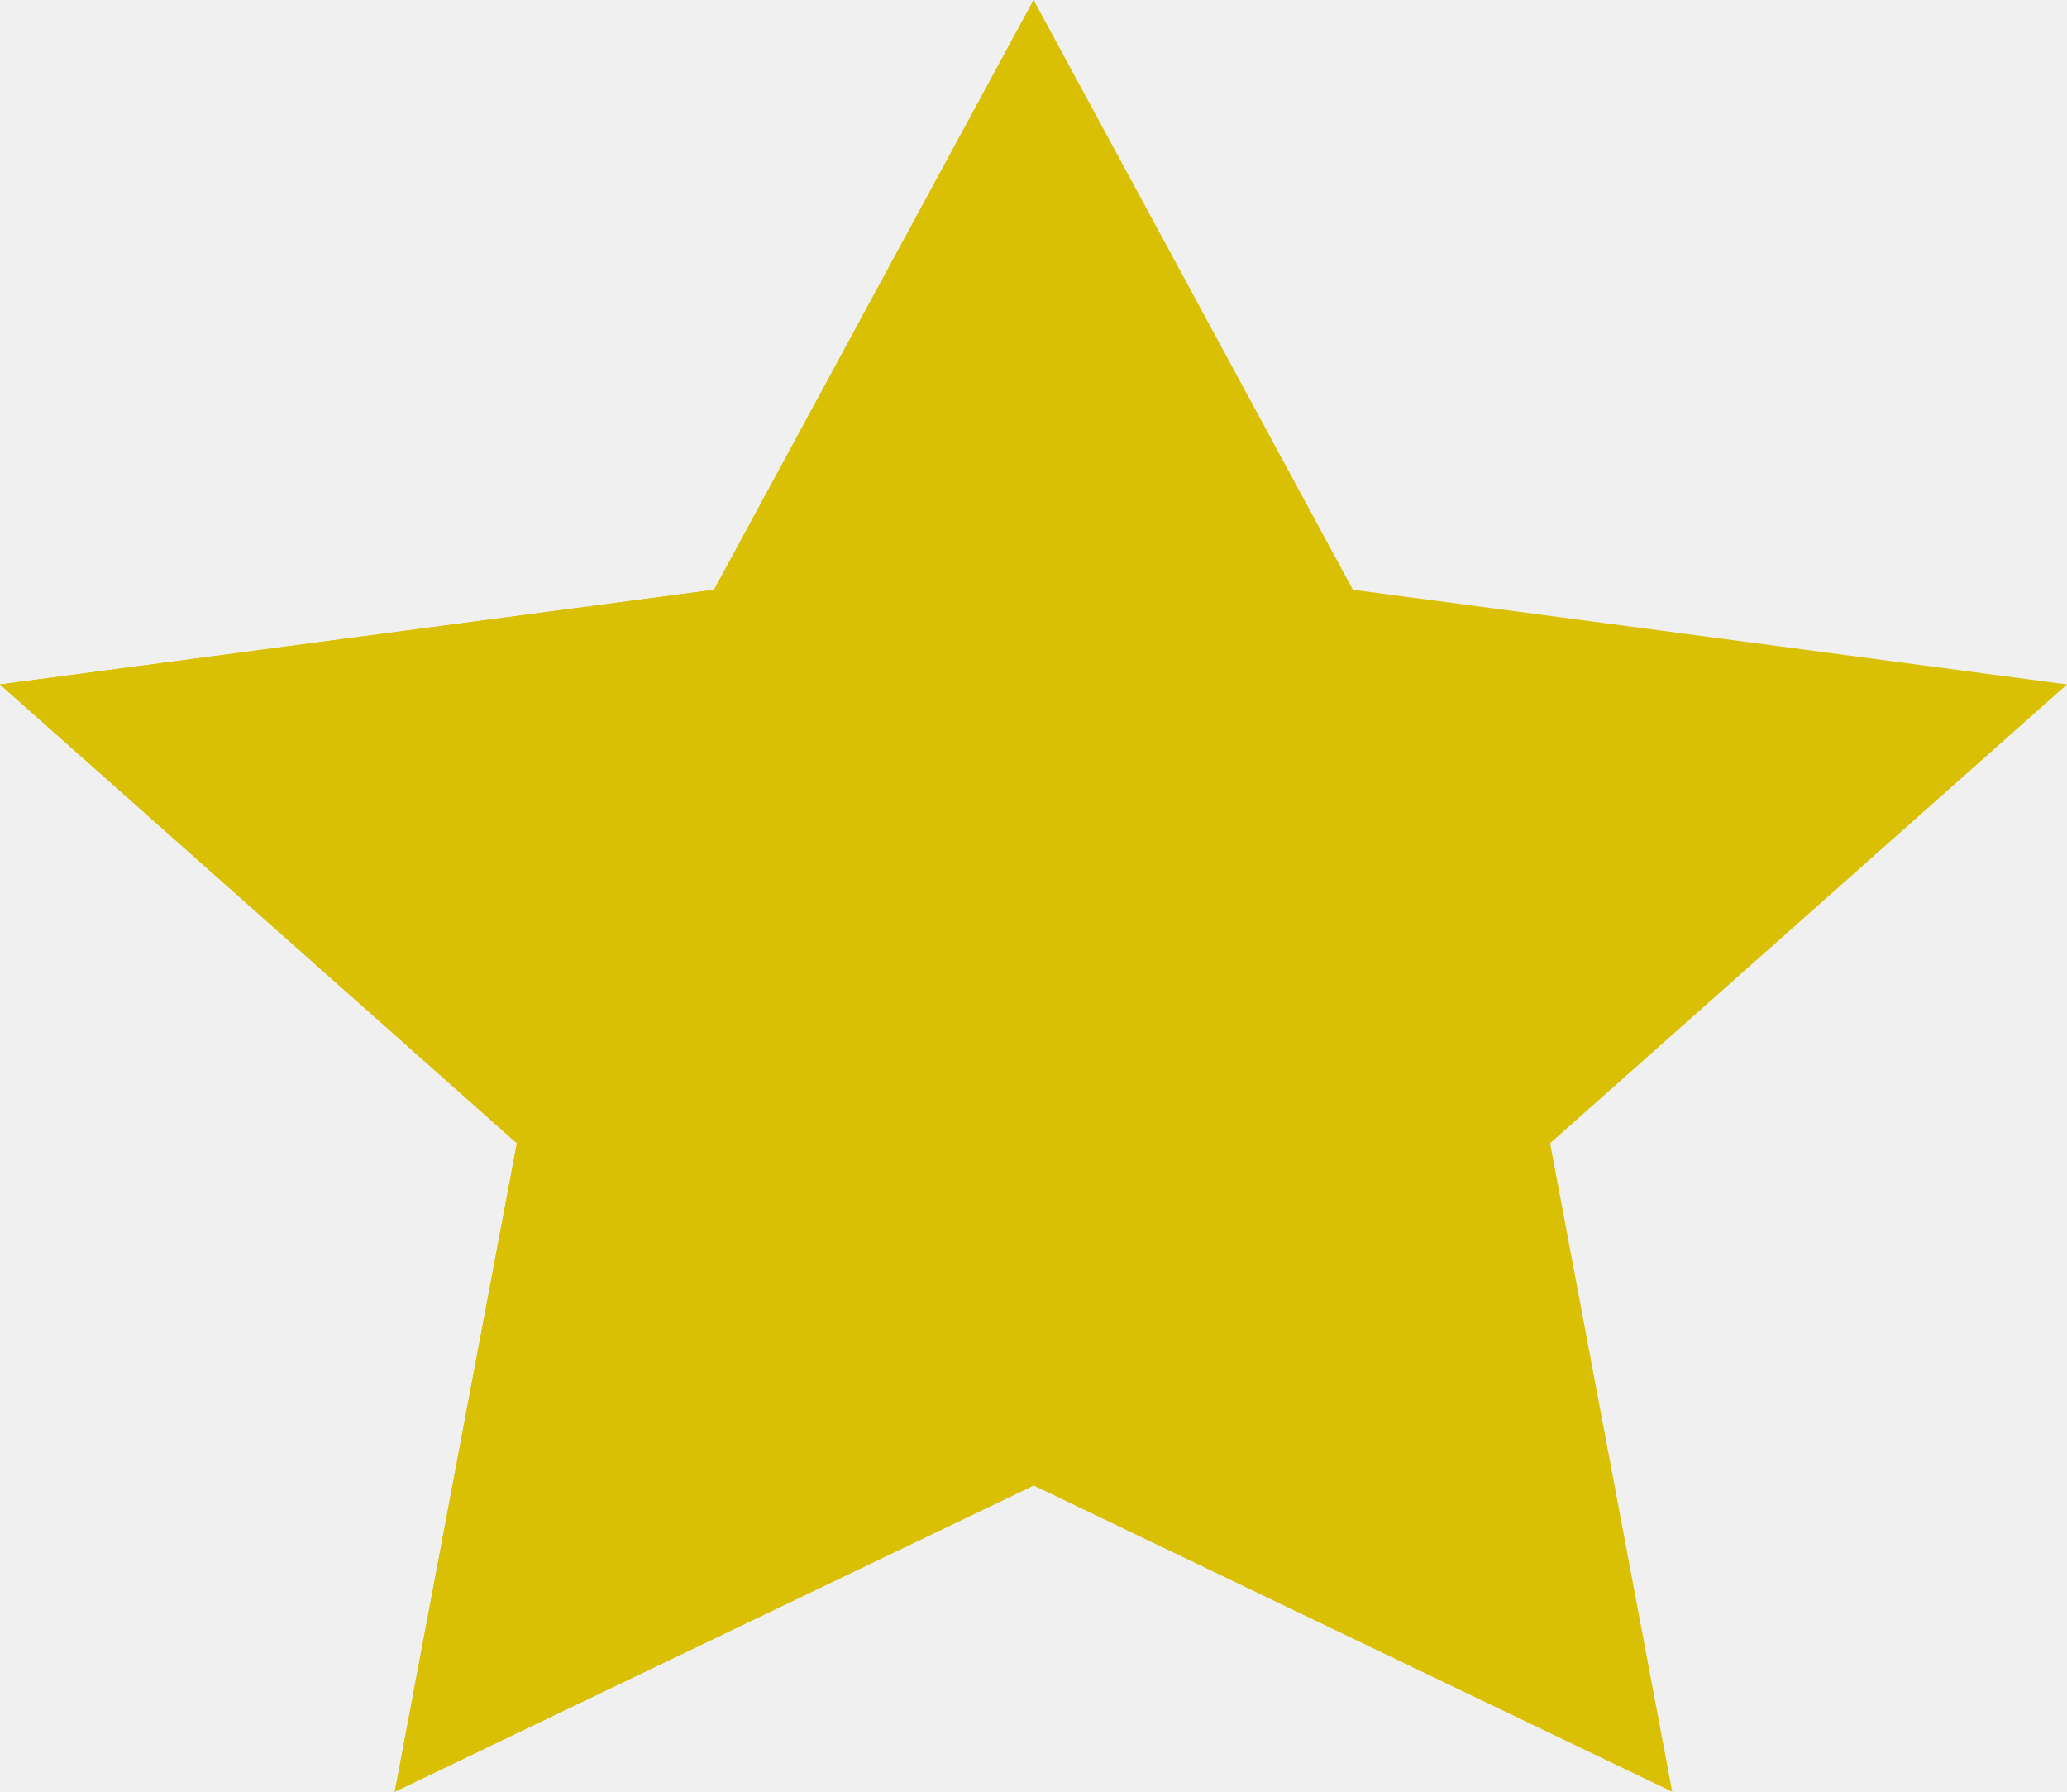
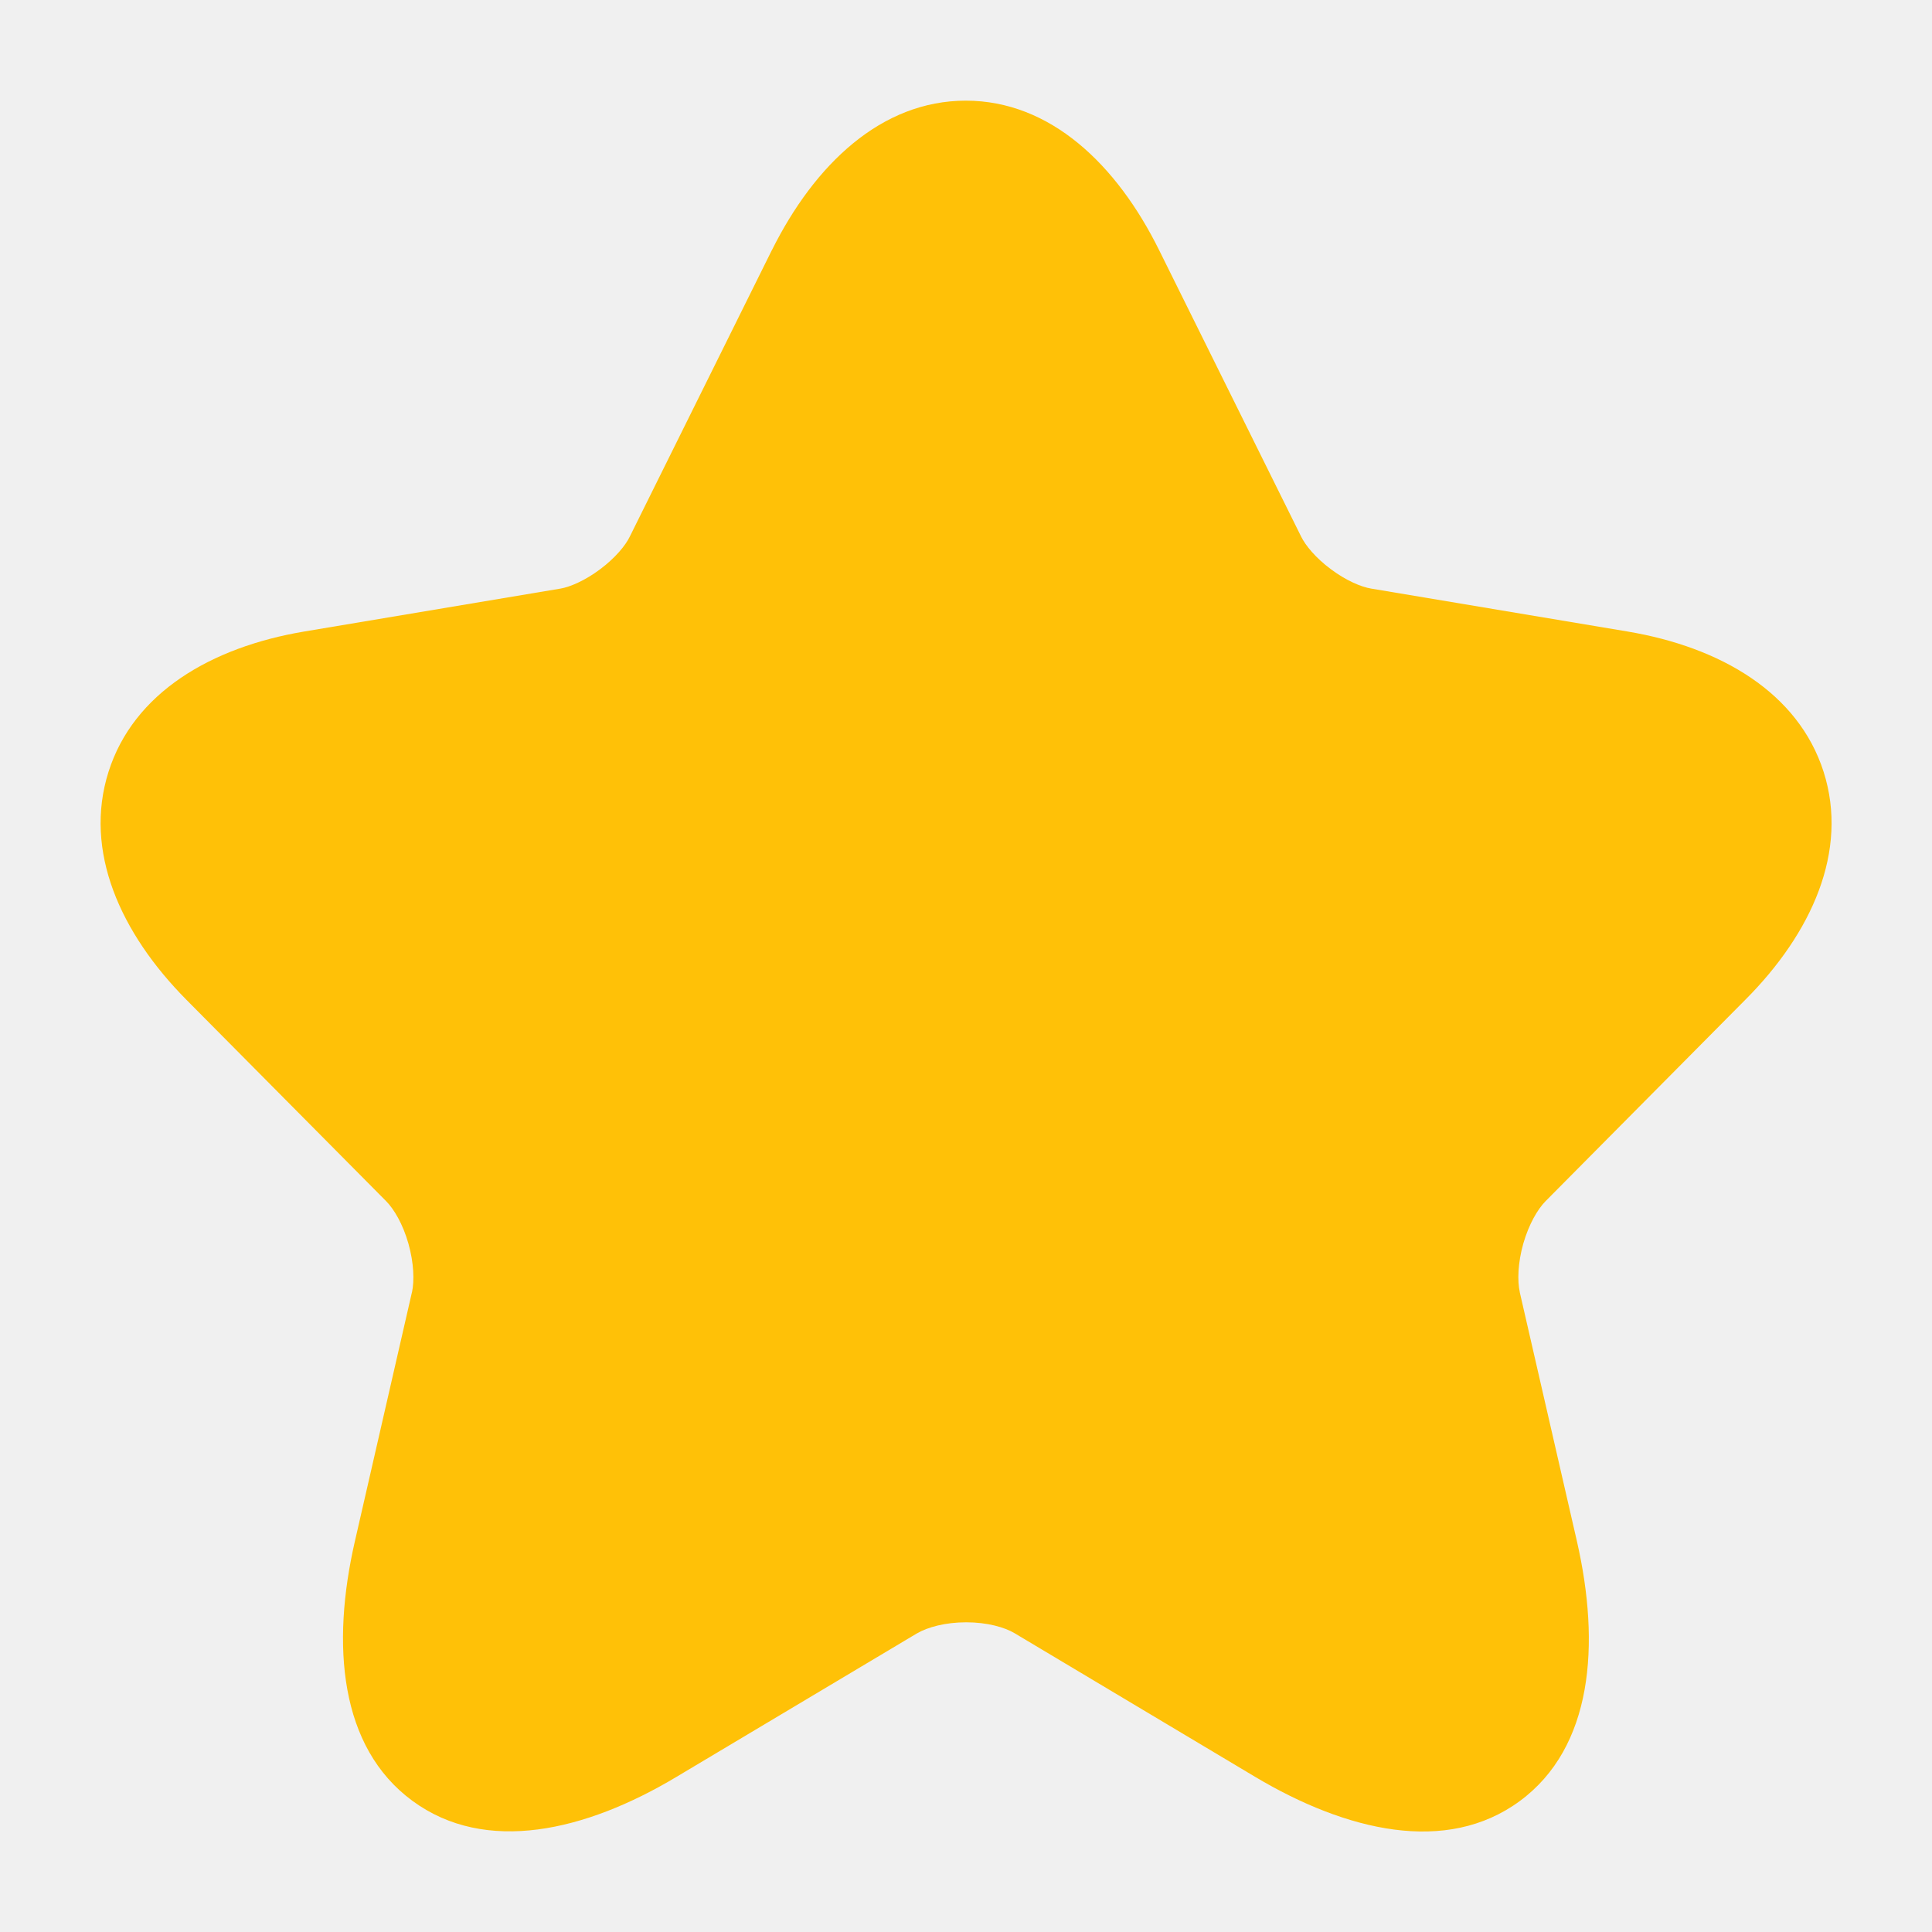
- <svg xmlns="http://www.w3.org/2000/svg" width="15" height="13" viewBox="0 0 15 13" fill="none">
-   <g clip-path="url(#clip0_495_42)">
-     <path d="M7.501 0L9.818 4.279L15 4.966L11.249 8.295L12.135 13L7.501 10.778L2.865 13L3.751 8.295L0 4.966L5.182 4.279L7.501 0Z" fill="#D9C005" />
-     <path d="M7.501 10.778L2.865 13L3.751 8.295L0 4.966L5.182 4.279L7.501 0V10.778Z" fill="#D9C005" />
-   </g>
-   <defs>
-     <clipPath id="clip0_495_42">
-       <rect width="15" height="13" fill="white" />
-     </clipPath>
-   </defs>
+ <svg xmlns="http://www.w3.org/2000/svg" width="20" height="20" viewBox="0 0 20 20" fill="none">
+   <path d="M9.998 1.042C10.872 1.042 11.561 1.702 12.001 2.593L13.469 5.554C13.514 5.646 13.619 5.775 13.778 5.893C13.936 6.011 14.091 6.076 14.194 6.093L16.852 6.538C17.812 6.7 18.616 7.17 18.878 7.99C19.139 8.809 18.756 9.66 18.066 10.351L18.065 10.352L16 12.434C15.918 12.517 15.827 12.672 15.769 12.874C15.712 13.076 15.707 13.259 15.733 13.377L15.733 13.379L16.324 15.954C16.569 17.026 16.488 18.089 15.732 18.645C14.973 19.203 13.937 18.956 12.995 18.395L10.503 16.907C10.399 16.845 10.219 16.794 10.002 16.794C9.787 16.794 9.603 16.844 9.492 16.909L9.49 16.91L7.003 18.394C6.063 18.957 5.027 19.2 4.269 18.642C3.513 18.086 3.428 17.025 3.674 15.954L4.264 13.379L4.265 13.377C4.29 13.259 4.285 13.076 4.228 12.874C4.171 12.672 4.079 12.517 3.997 12.434L1.931 10.351C1.245 9.659 0.864 8.809 1.123 7.991C1.382 7.171 2.186 6.7 3.146 6.538L5.802 6.093L5.803 6.093C5.9 6.076 6.053 6.012 6.211 5.894C6.37 5.775 6.476 5.646 6.52 5.554L6.522 5.55L7.989 2.592L7.99 2.591C8.433 1.701 9.124 1.042 9.998 1.042Z" fill="#FFC107" />
</svg>
